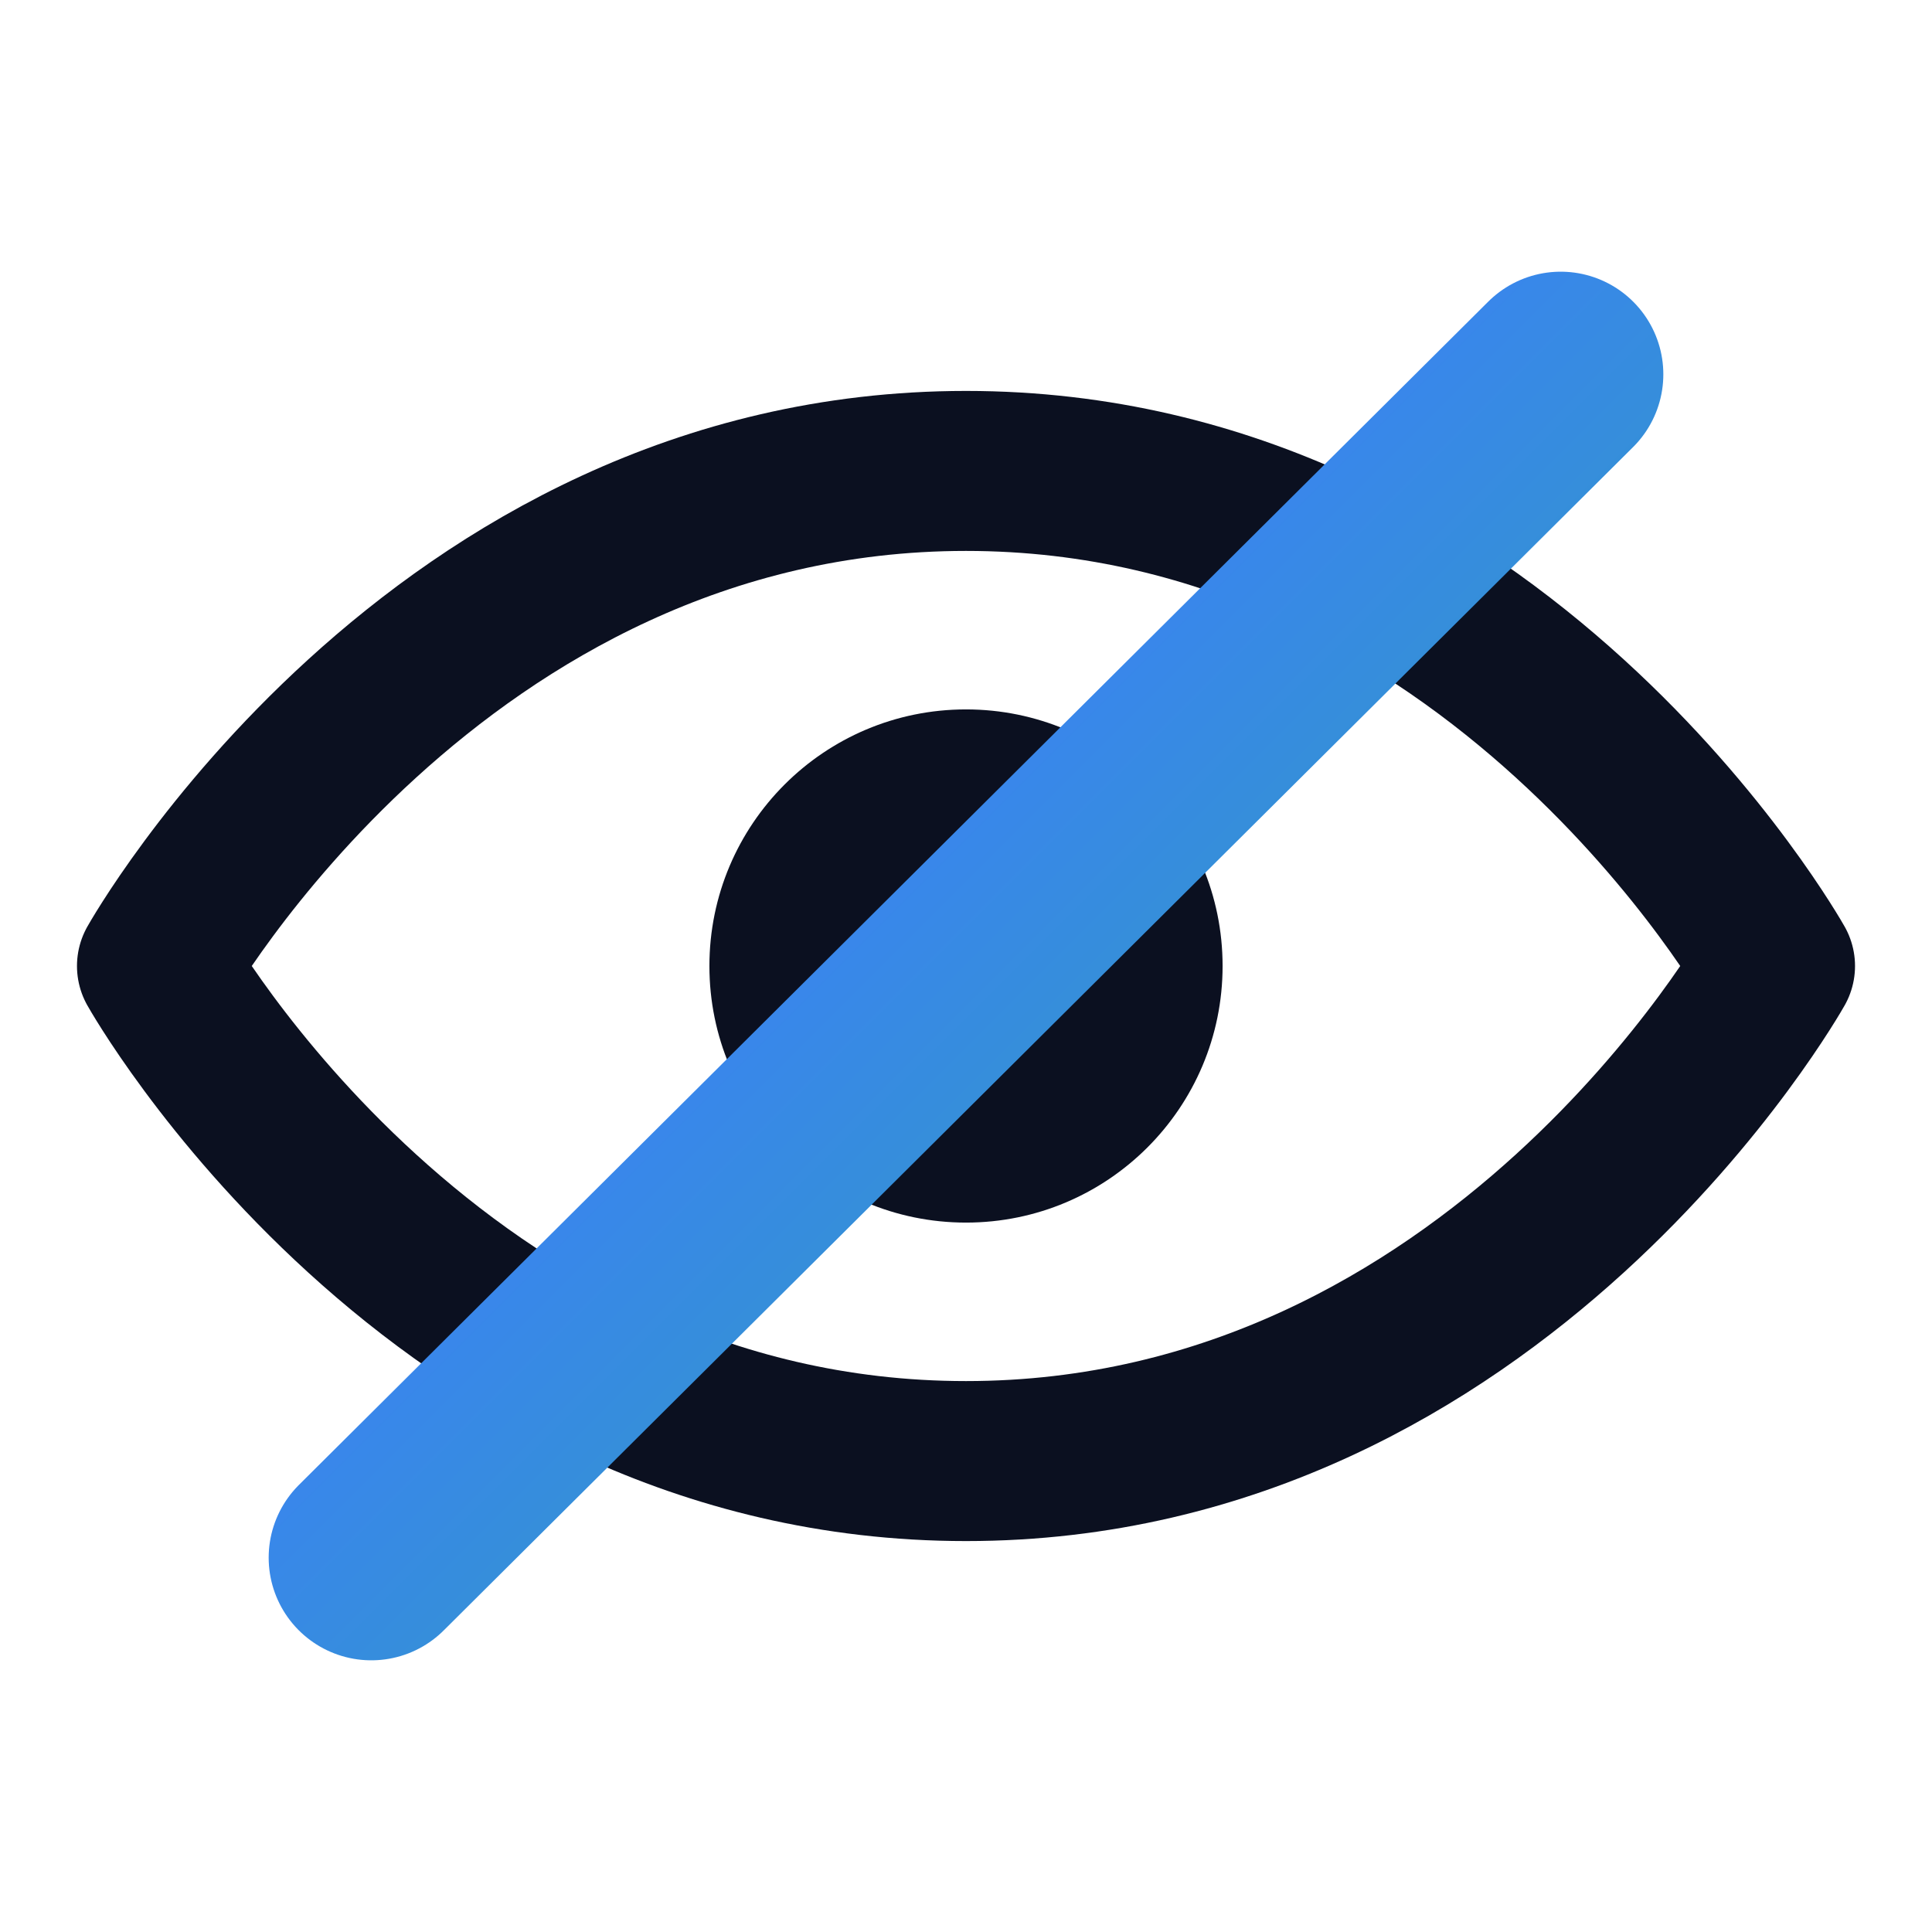
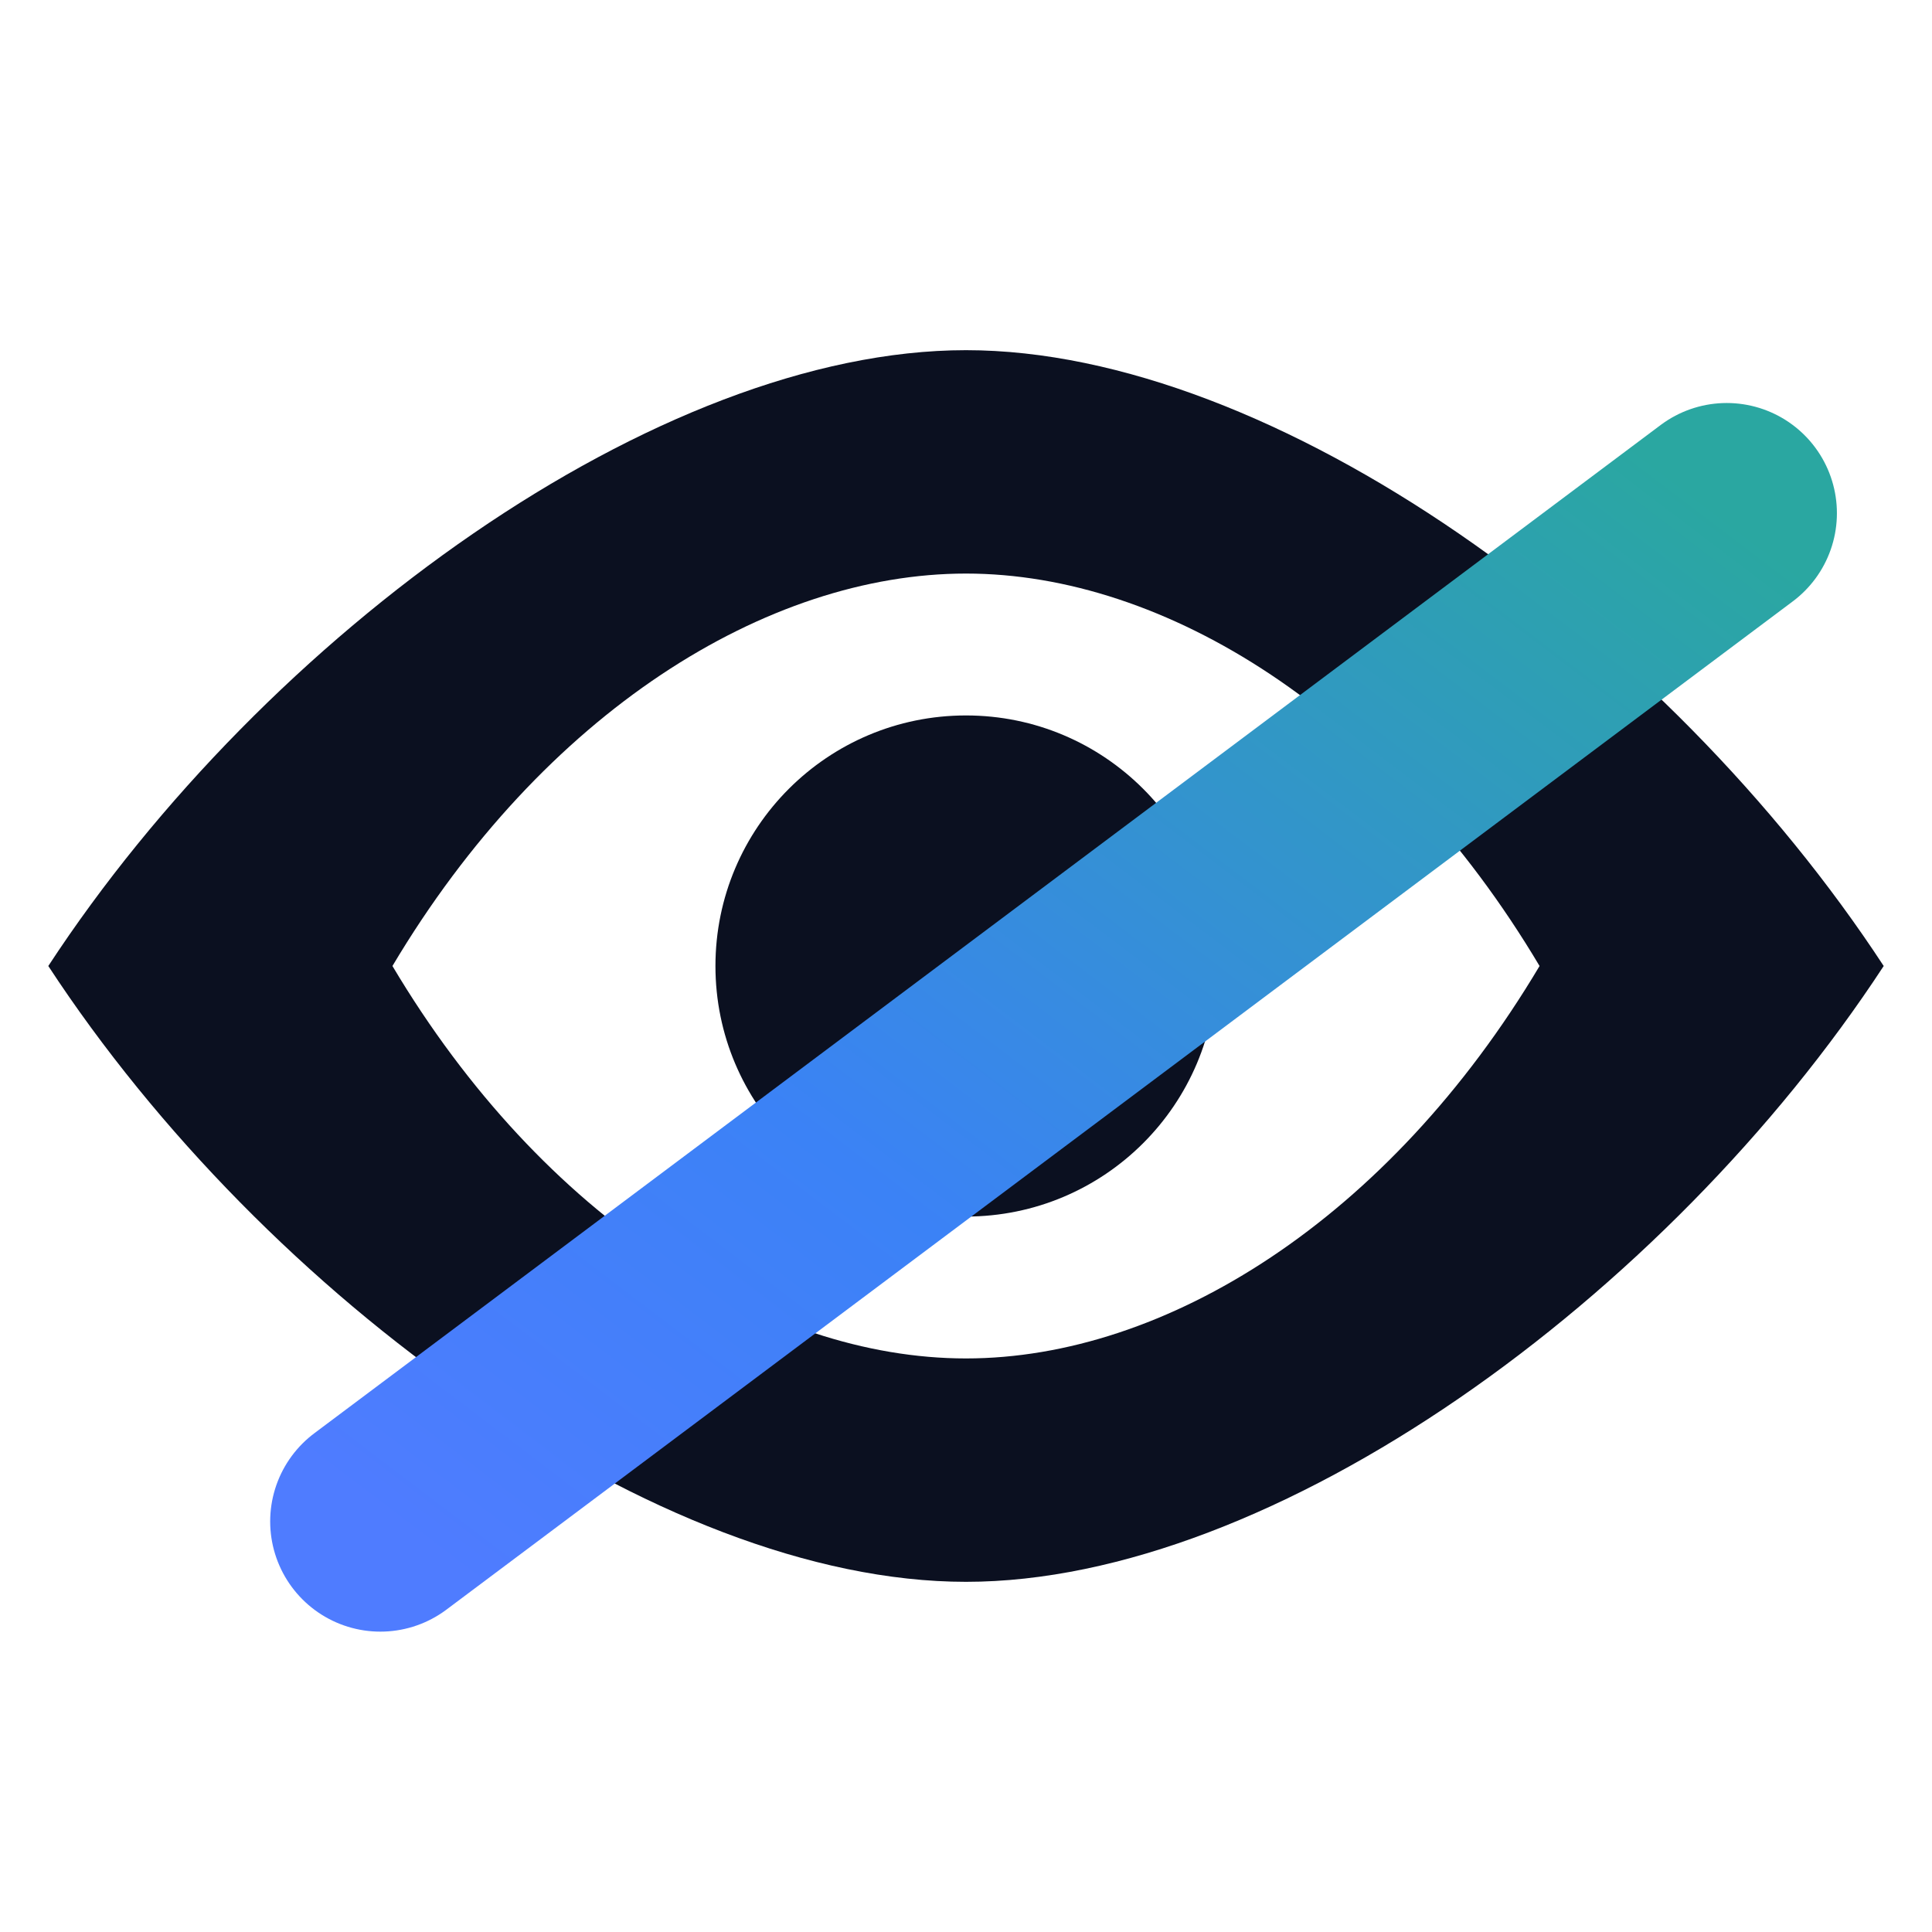
<svg xmlns="http://www.w3.org/2000/svg" viewBox="0 0 32 32">
  <defs>
-     <linearGradient id="mako" x2="100%" y2="100%">
+     <linearGradient id="mako" x1="0%" y1="100%" x2="100%" y2="0%">
      <stop stop-color="#4F7CFF" />
      <stop offset=".35" stop-color="#3B82F6" />
      <stop offset="1" stop-color="#2AA7A1" />
    </linearGradient>
  </defs>
-   <g fill="none" stroke-linecap="round" stroke-linejoin="round">
-     <path d="M2.6 16S7.2 7.8 16 7.8 29.4 16 29.4 16 24.8 24.2 16 24.2 2.6 16 2.6 16Z" stroke="#0B1020" stroke-width="2.65" />
-     <circle cx="16" cy="16" r="4.25" fill="#0B1020" />
-     <path d="M6.15 25.8 25.85 6.2" stroke="url(#mako)" stroke-width="3.4" />
-   </g>
+   <path fill="#0B1020" fill-rule="evenodd" d="M.8 16C4.4 10.5 10.9 5.8 16 5.8S27.6 10.5 31.2 16C27.6 21.5 21.1 26.2 16 26.2S4.4 21.5.8 16ZM6.5 16C9 11.8 12.7 9.5 16 9.5s7 2.3 9.5 6.5c-2.5 4.2-6.2 6.5-9.5 6.5s-7-2.3-9.5-6.5Z" />
+   <circle cx="16" cy="16" r="4.15" fill="#0B1020" />
+   <path d="M6.3 25.2 28.6 8.5" fill="none" stroke="url(#mako)" stroke-linecap="round" stroke-width="3.65" />
</svg>
